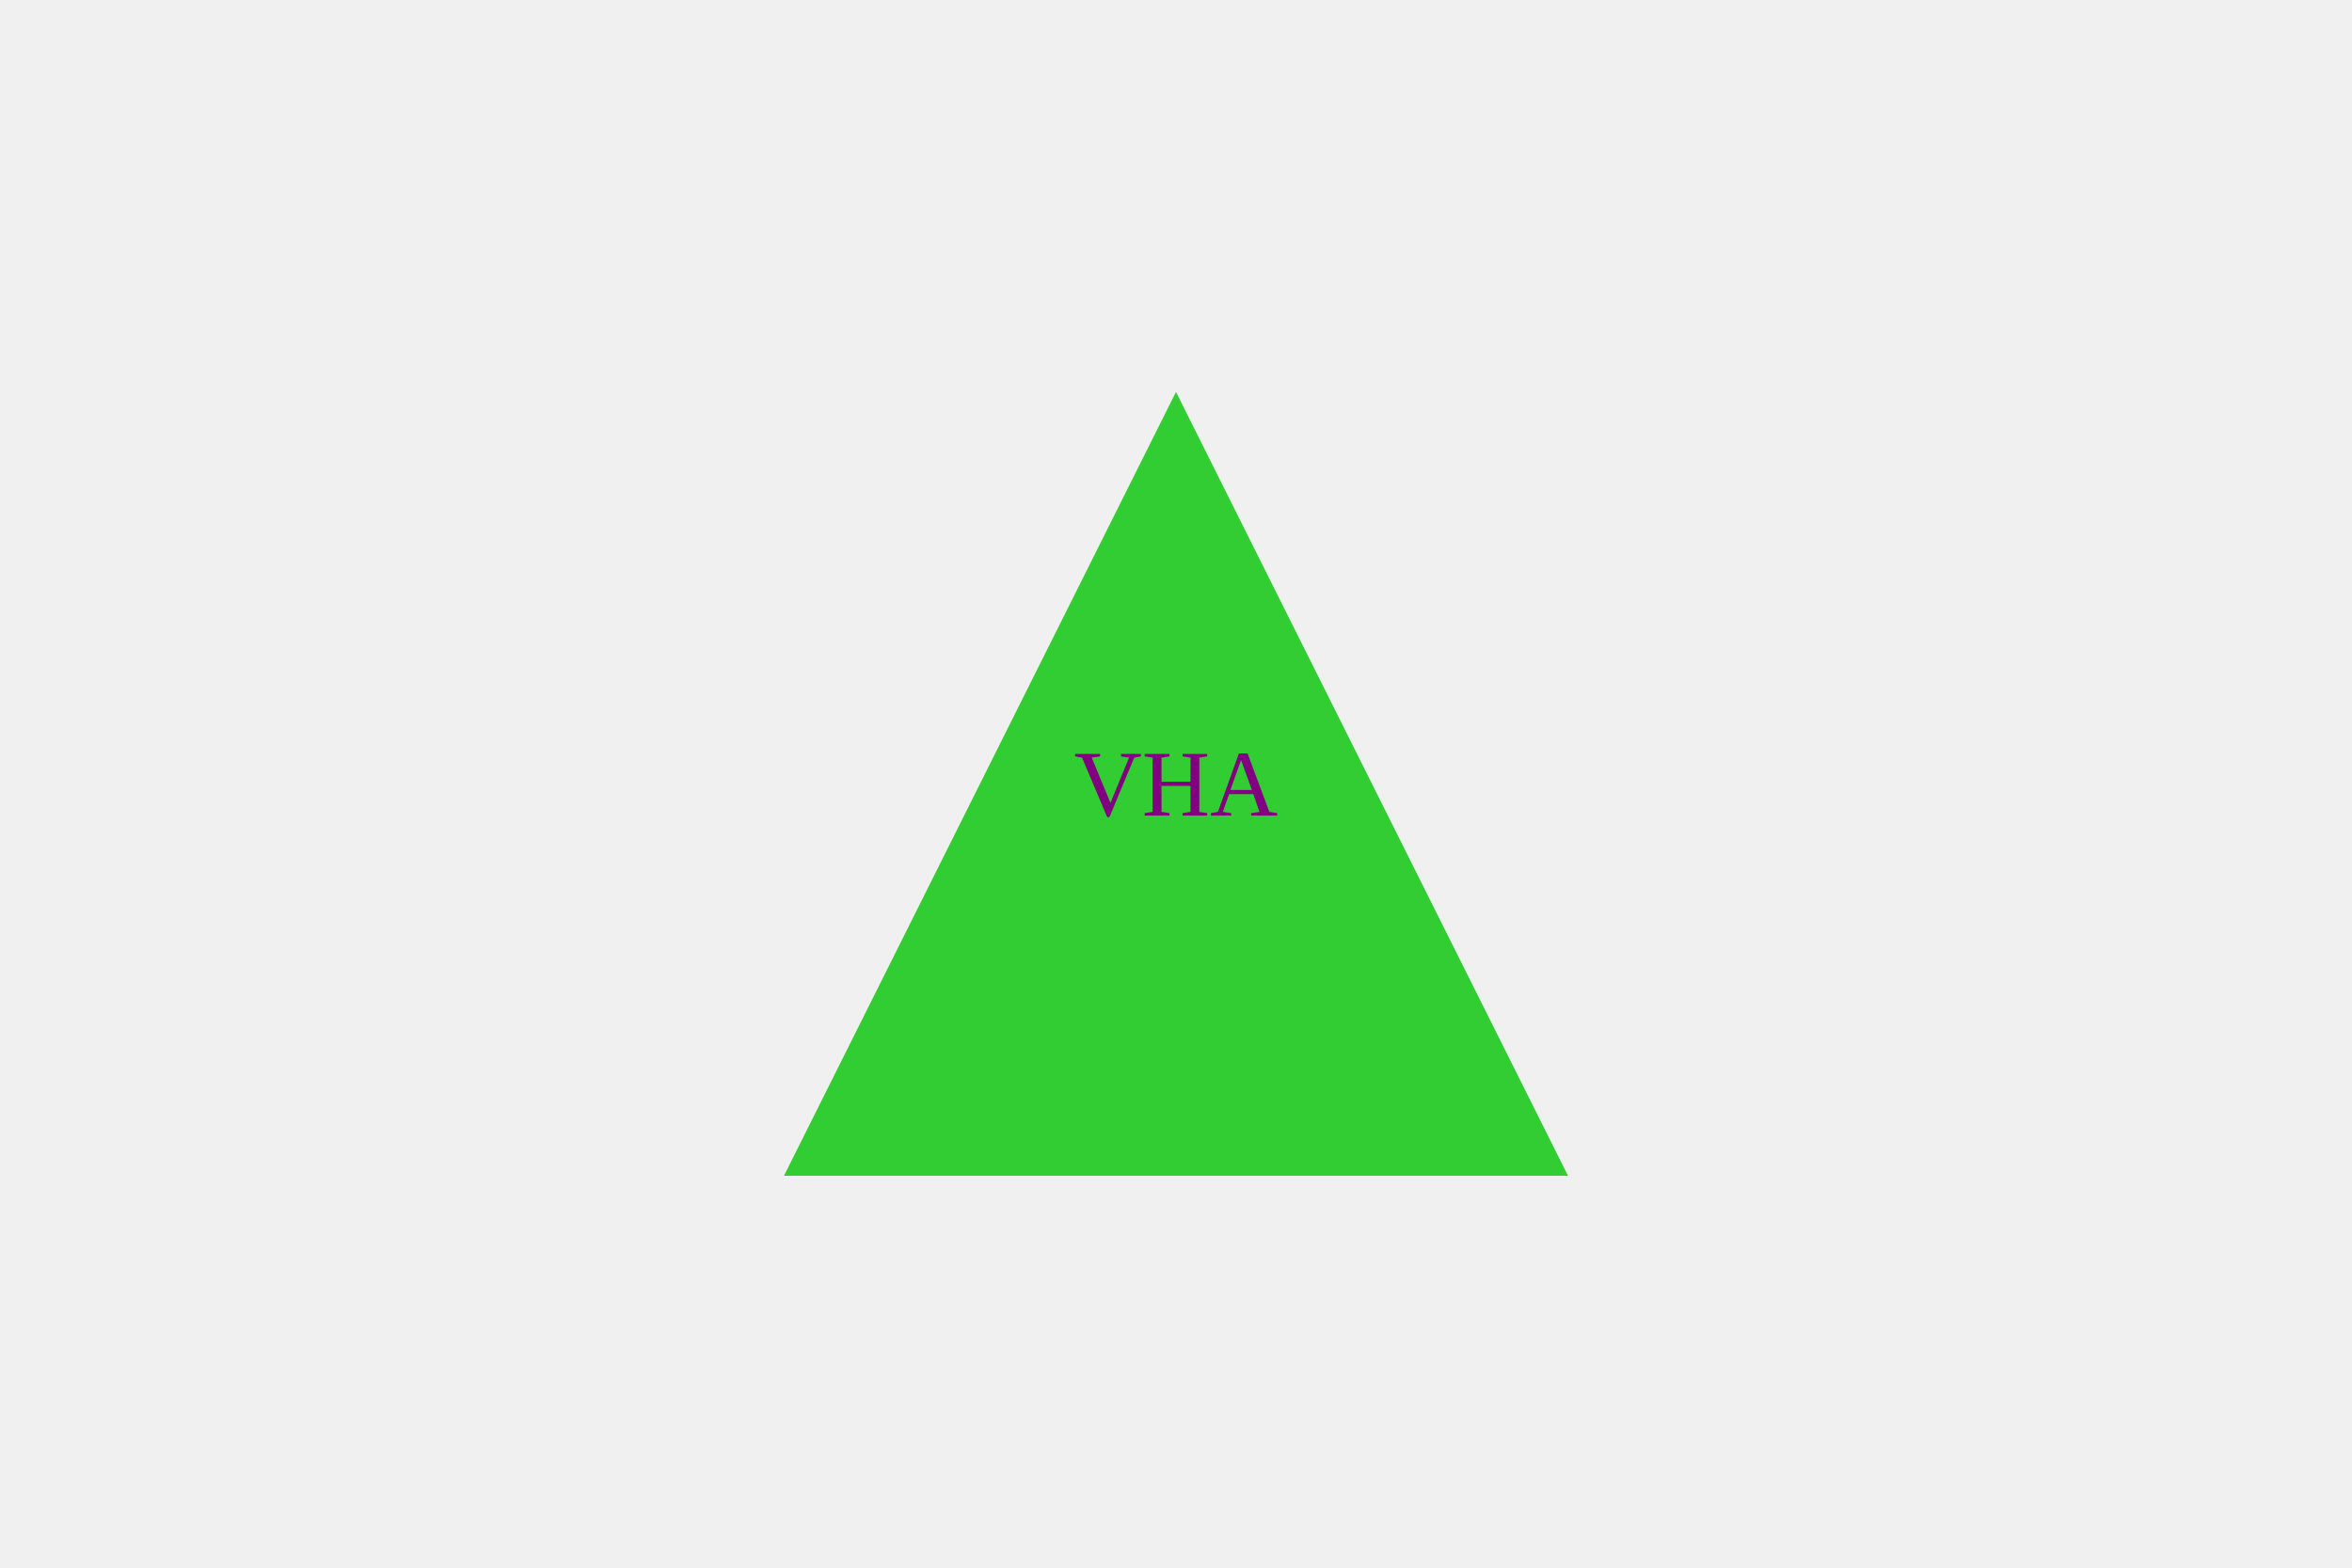
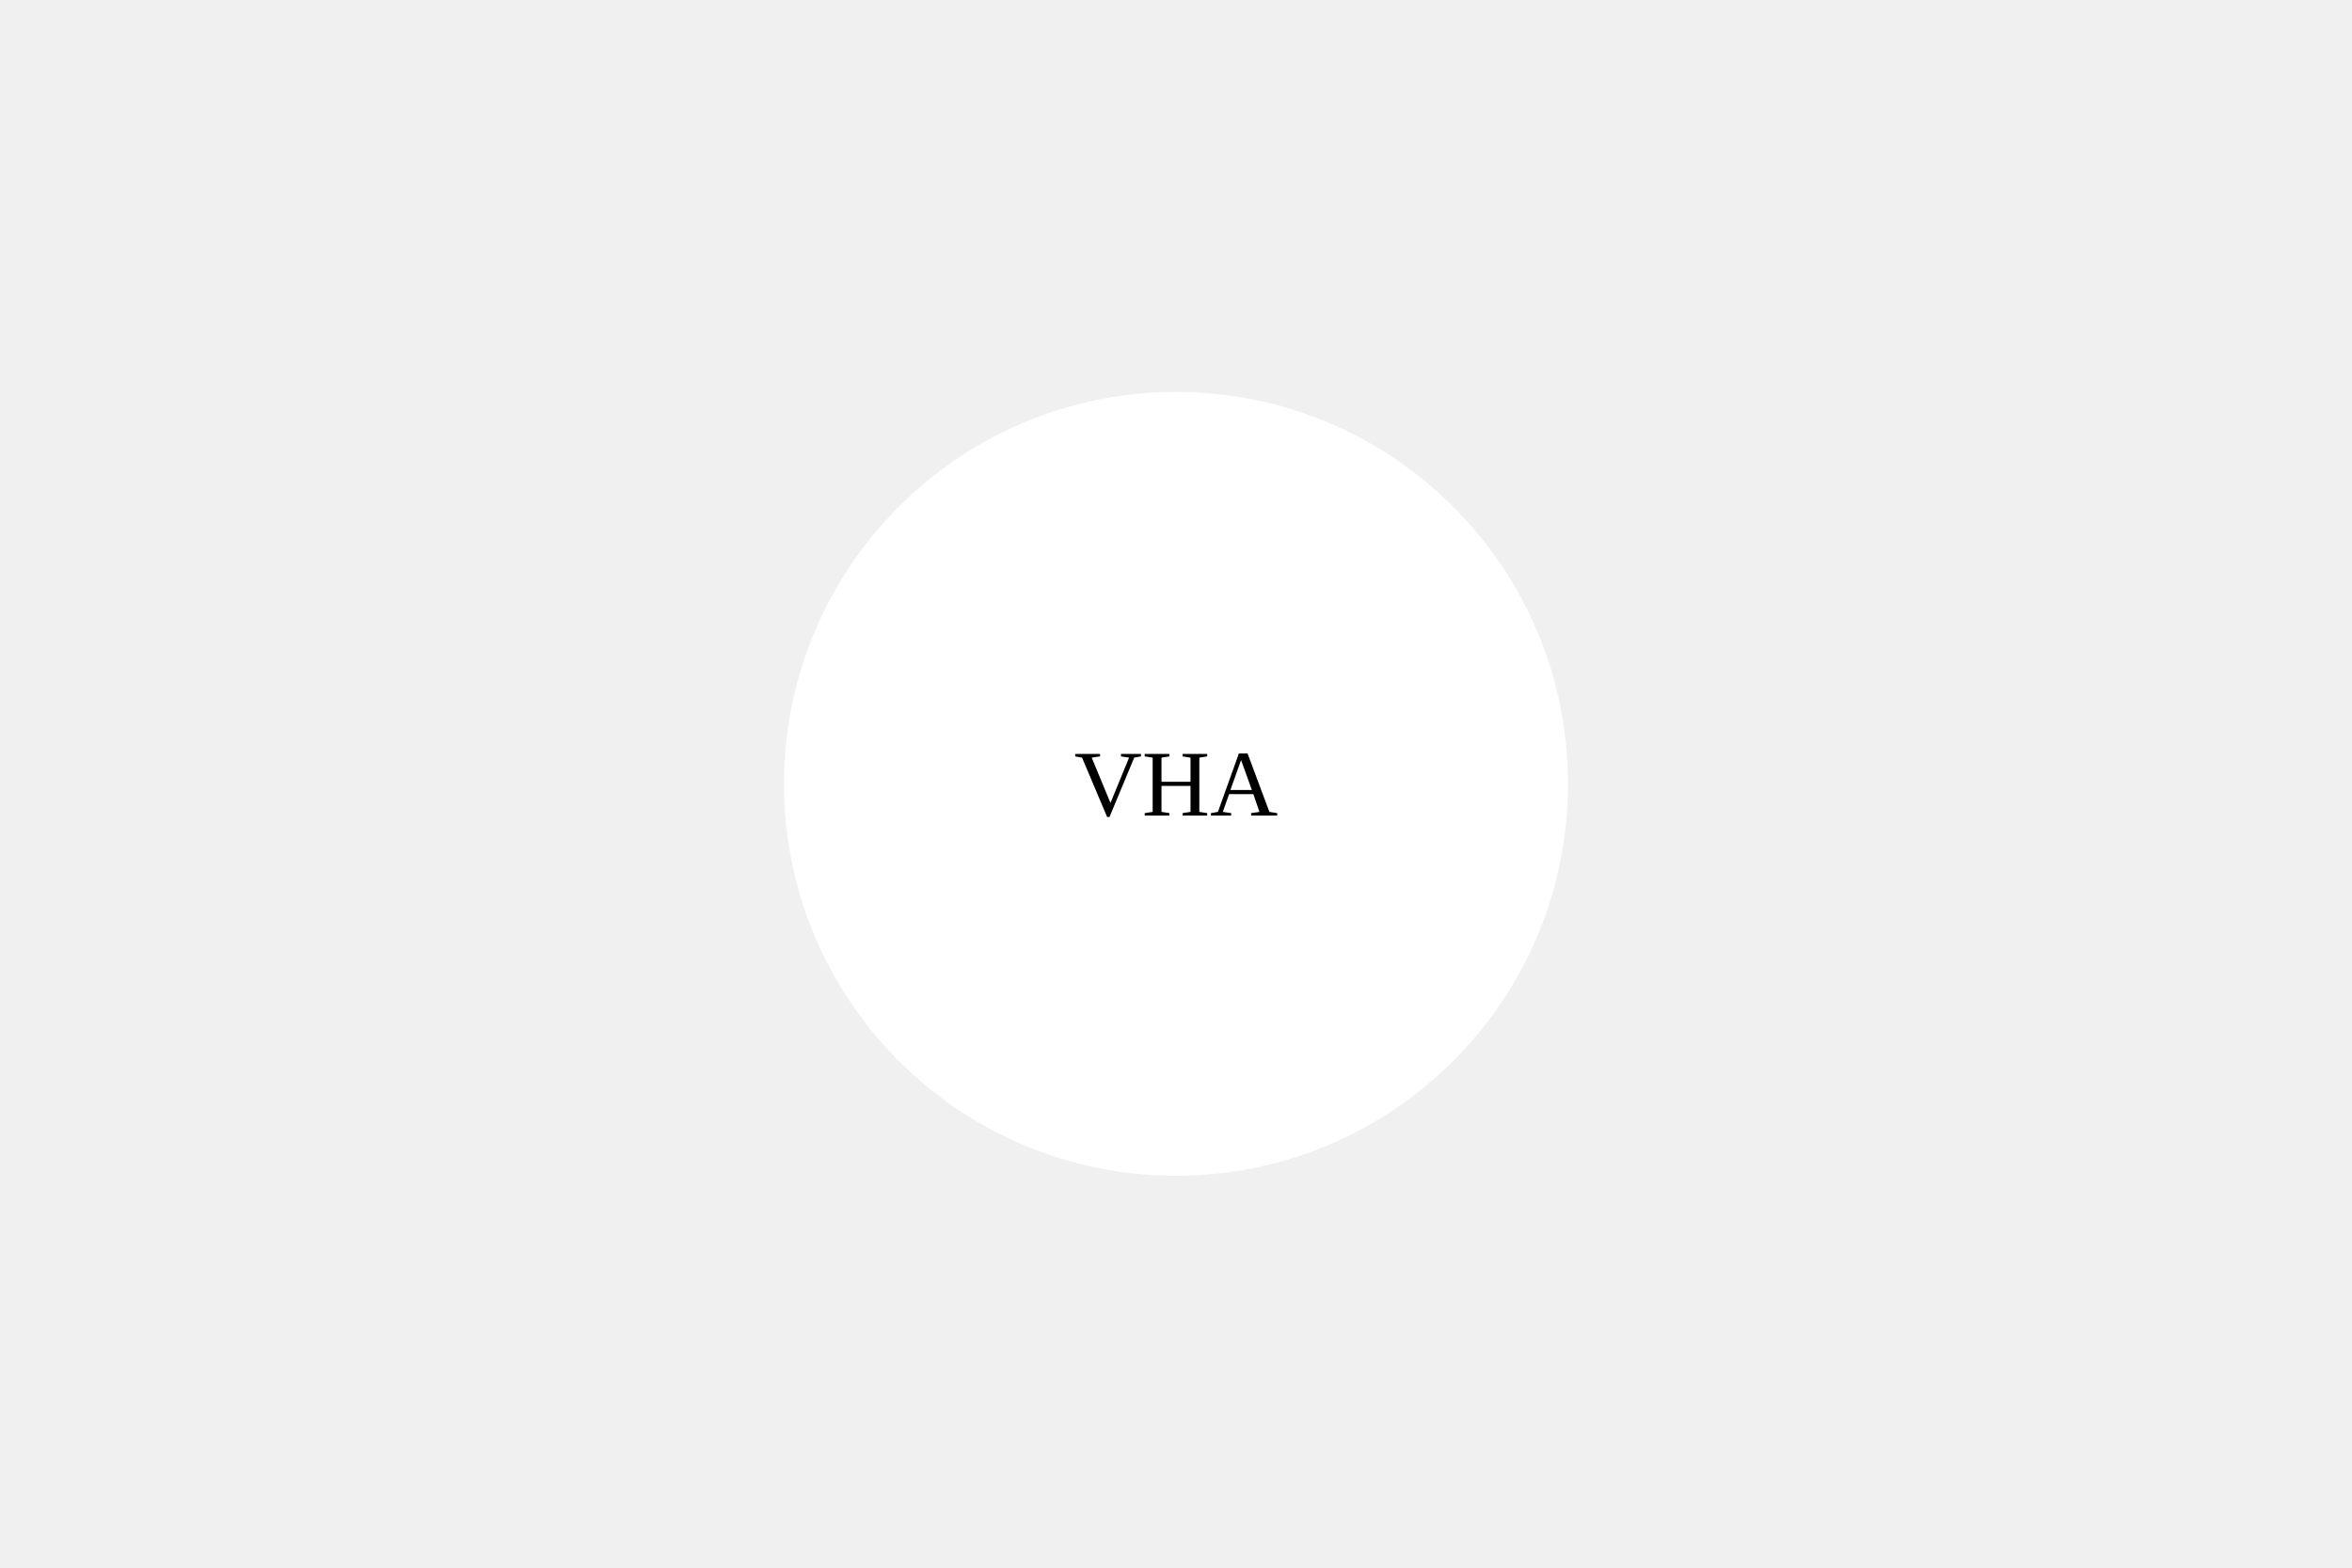
<svg xmlns="http://www.w3.org/2000/svg" width="300" height="200">
-   <polygon points="150,50 100,150 200,150" fill="limegreen" />
-   <text x="50%" y="50%" fill="purple" text-anchor="middle" dominant-baseline="central">VHA</text>
+   <circle cx="150" cy="100" r="50" fill="white" />
+   <text x="50%" y="50%" fill="black" text-anchor="middle" dominant-baseline="central">VHA</text>
</svg>
